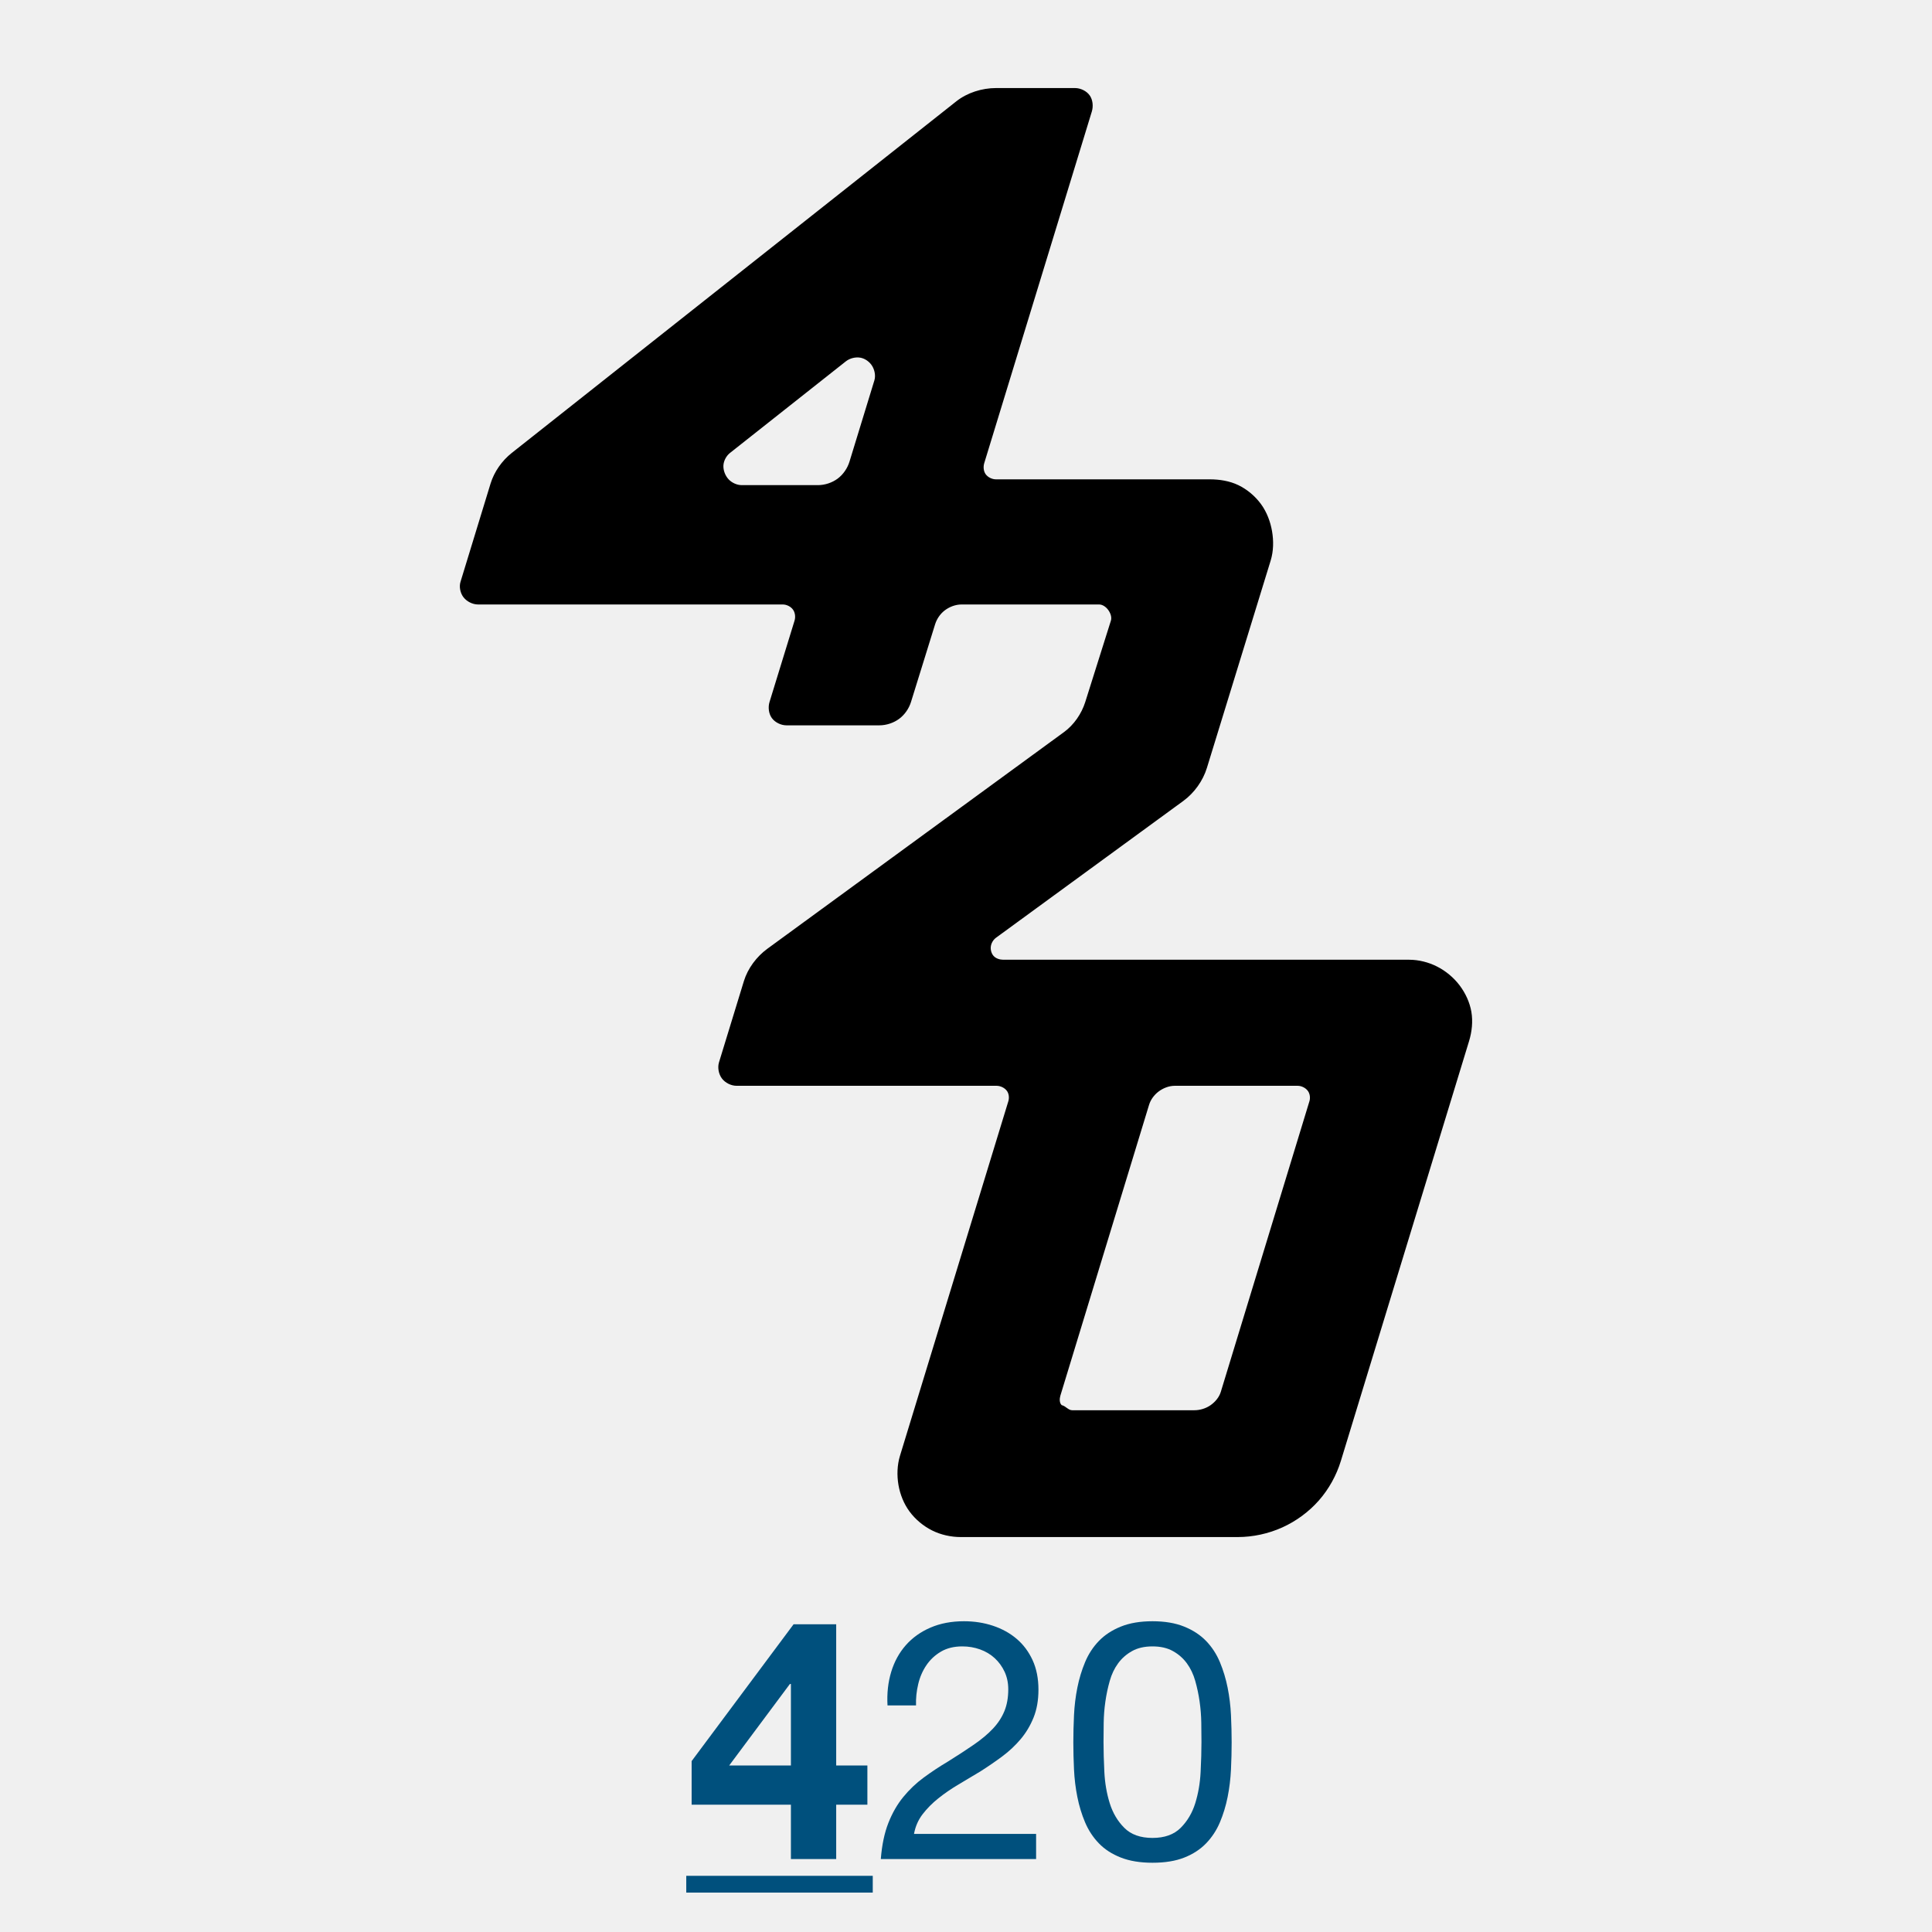
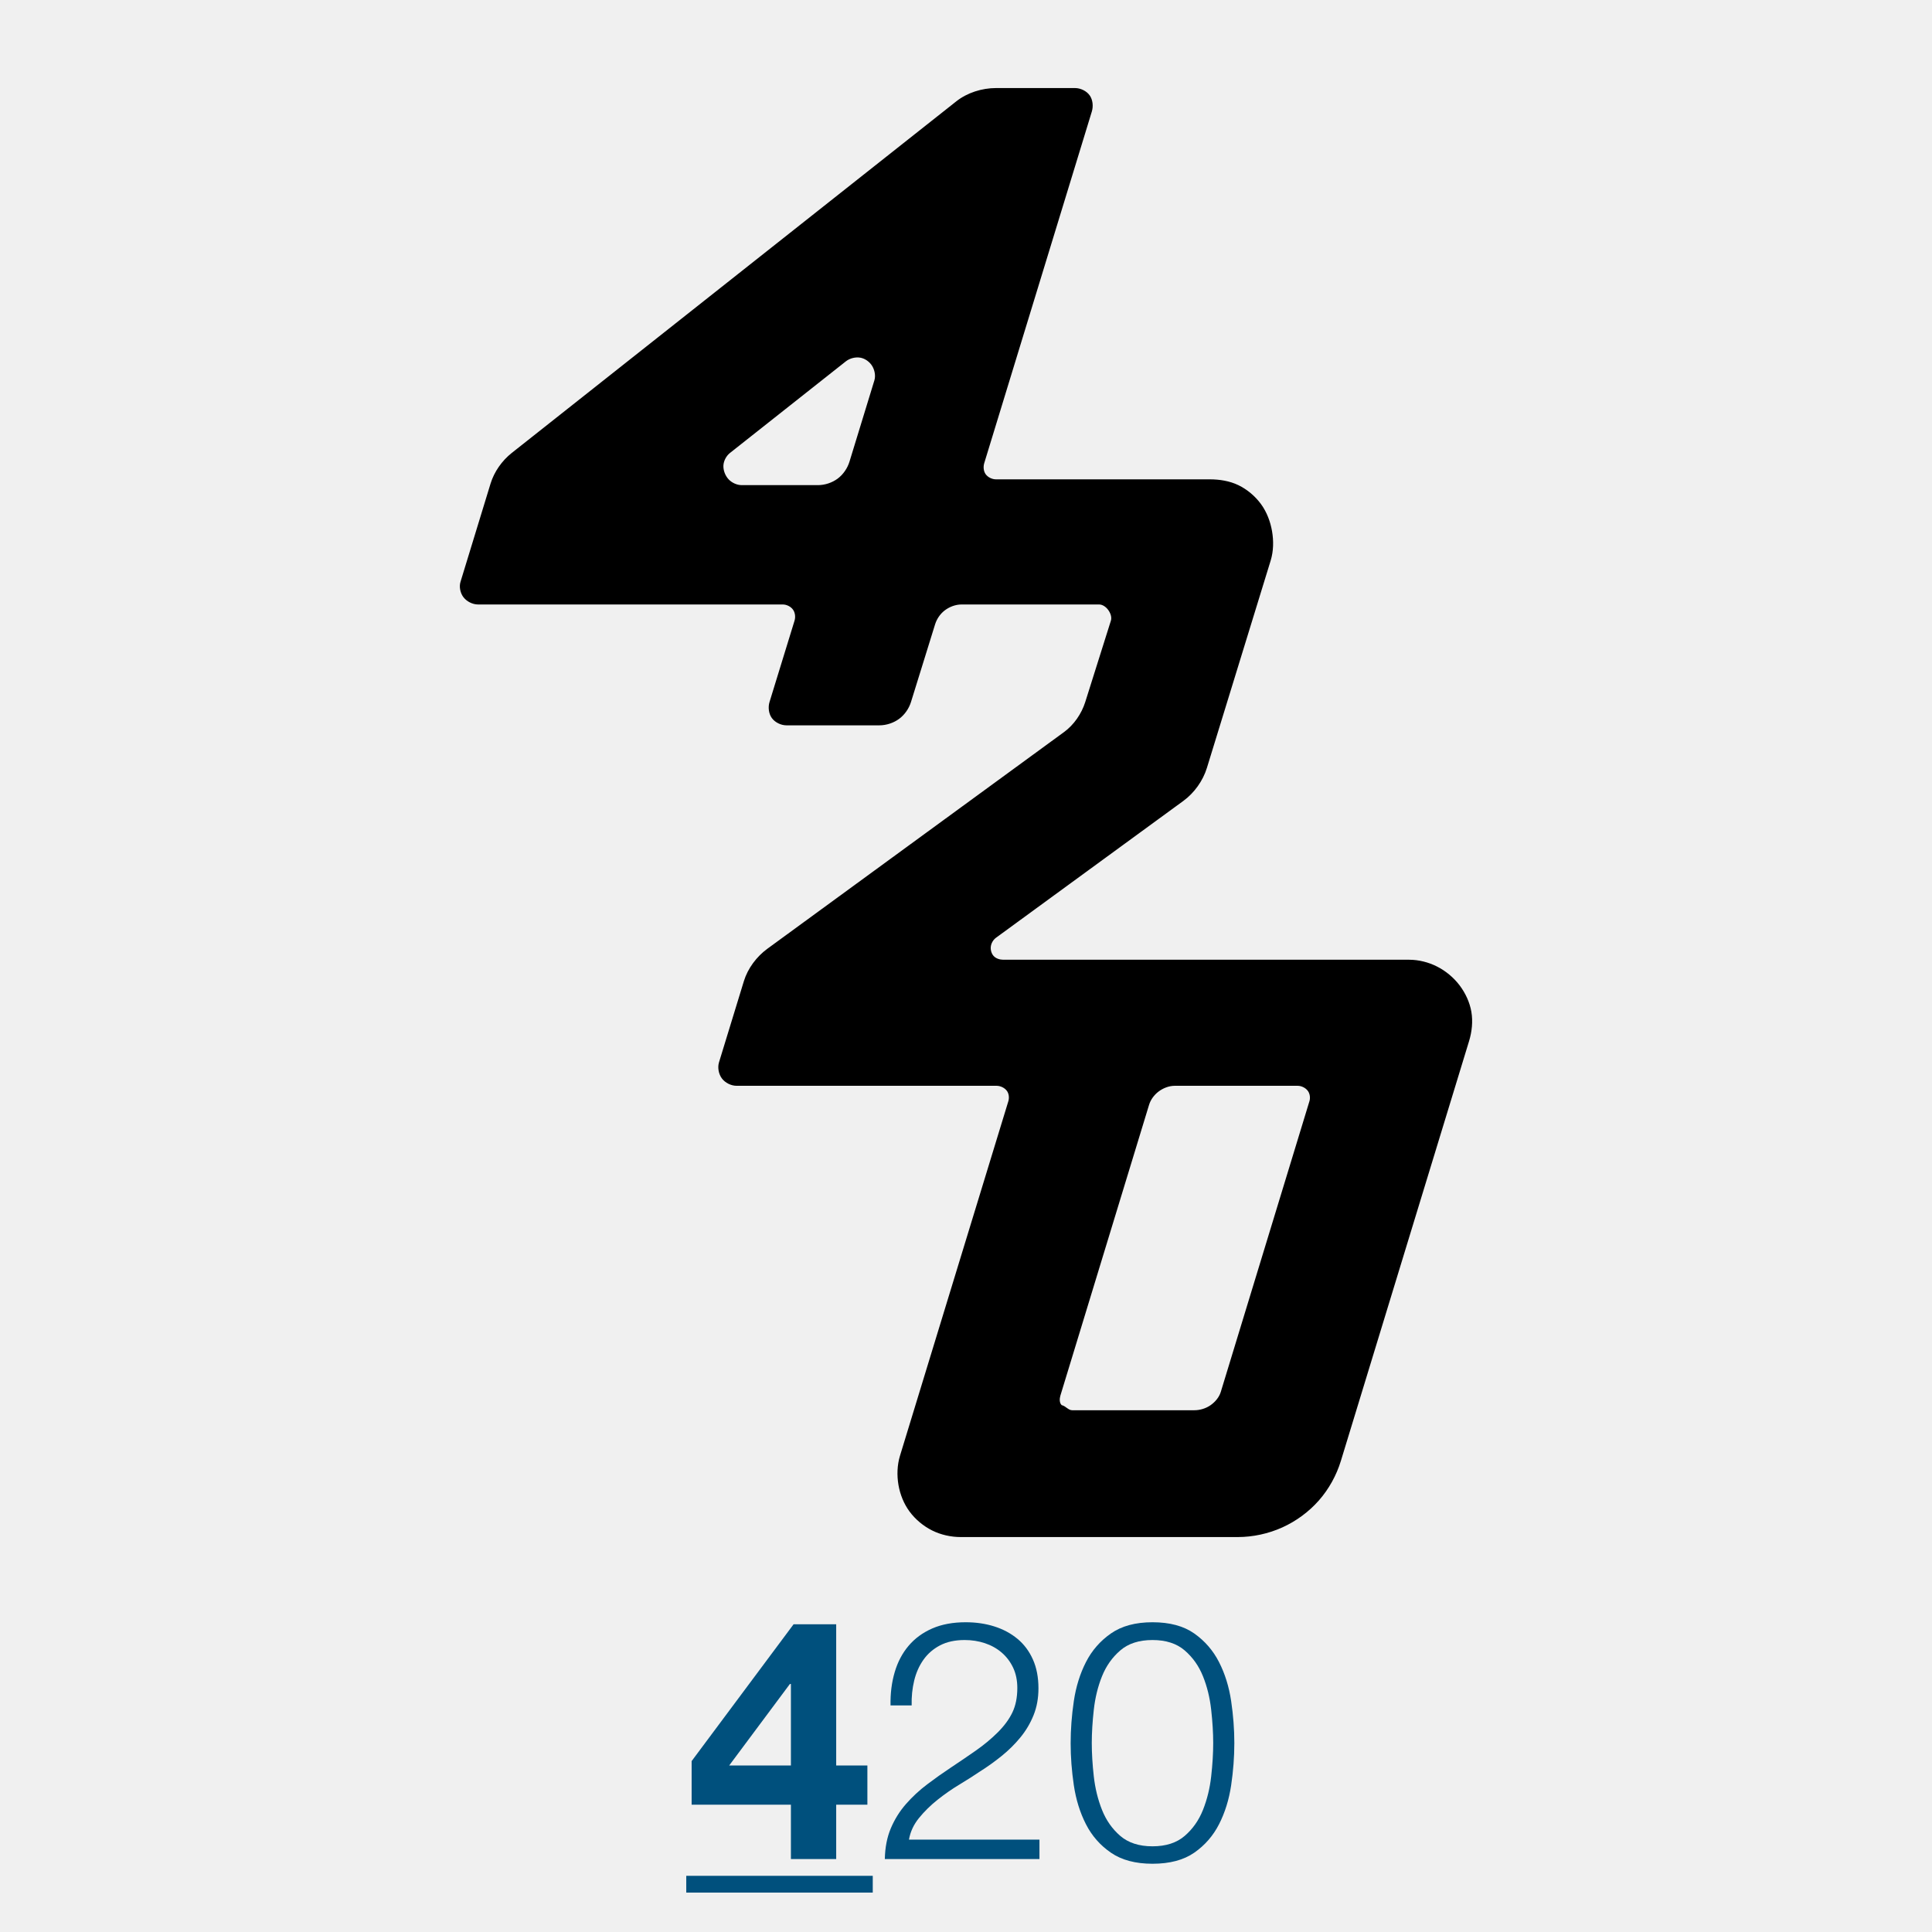
- <svg xmlns="http://www.w3.org/2000/svg" xmlns:xlink="http://www.w3.org/1999/xlink" height="100%" stroke-miterlimit="10" style="fill-rule:nonzero;clip-rule:evenodd;stroke-linecap:round;stroke-linejoin:round;" version="1.1" viewBox="0 0 144 144" width="100%" xml:space="preserve">
+ <svg xmlns="http://www.w3.org/2000/svg" xmlns:xlink="http://www.w3.org/1999/xlink" stroke-miterlimit="10" style="fill-rule:nonzero;clip-rule:evenodd;stroke-linecap:round;stroke-linejoin:round;" version="1.1" viewBox="0 0 144 144" xml:space="preserve">
  <defs>
    <clipPath id="TextBounds">
      <rect height="27.437" width="144" x="0" y="114.563" />
    </clipPath>
    <path d="M12.716 0L131.284 0C138.307 0 144 5.787 144 12.925L144 131.075C144 138.213 138.307 144 131.284 144L12.716 144C5.693 144-1.42109e-14 138.213-1.42109e-14 131.075L-1.42109e-14 12.925C-1.42109e-14 5.787 5.693 0 12.716 0Z" id="Fill" />
    <clipPath id="TextBounds_2">
      <rect height="1" width="0" x="75.793" y="92.281" />
    </clipPath>
  </defs>
  <clipPath id="ArtboardFrame">
    <rect height="144" width="144" x="0" y="0" />
  </clipPath>
  <g clip-path="url(#ArtboardFrame)" id="Layer-1">
    <g fill="#00507d" opacity="1" stroke="none">
      <path clip-path="url(#TextBounds)" d="M58.95 125.513L58.95 131.588L54.35 131.588L58.875 125.513L58.95 125.513ZM58.95 134.513L58.95 138.563L62.325 138.563L62.325 134.513L64.65 134.513L64.65 131.588L62.325 131.588L62.325 121.063L59.15 121.063L51.55 131.263L51.55 134.513L58.95 134.513Z" />
-       <path clip-path="url(#TextBounds)" d="M66.15 127.113L68.275 127.113C68.258 126.579 68.312 126.05 68.438 125.525C68.562 125 68.767 124.529 69.05 124.113C69.333 123.696 69.696 123.359 70.138 123.1C70.579 122.842 71.108 122.713 71.725 122.713C72.192 122.713 72.633 122.788 73.05 122.938C73.467 123.088 73.829 123.304 74.138 123.588C74.446 123.871 74.692 124.209 74.875 124.6C75.058 124.992 75.15 125.429 75.15 125.913C75.15 126.529 75.054 127.071 74.862 127.538C74.671 128.004 74.388 128.438 74.013 128.838C73.638 129.238 73.167 129.634 72.6 130.025C72.033 130.417 71.375 130.846 70.625 131.313C70.008 131.679 69.417 132.071 68.85 132.488C68.283 132.904 67.775 133.388 67.325 133.938C66.875 134.488 66.504 135.134 66.213 135.875C65.921 136.617 65.733 137.513 65.65 138.563L77.225 138.563L77.225 136.688L68.125 136.688C68.225 136.138 68.438 135.65 68.763 135.225C69.088 134.8 69.479 134.404 69.938 134.038C70.396 133.671 70.9 133.325 71.45 133C72 132.675 72.55 132.346 73.1 132.013C73.65 131.663 74.183 131.296 74.7 130.913C75.217 130.529 75.675 130.1 76.075 129.625C76.475 129.15 76.796 128.613 77.037 128.013C77.279 127.413 77.4 126.721 77.4 125.938C77.4 125.104 77.254 124.371 76.963 123.738C76.671 123.104 76.275 122.575 75.775 122.15C75.275 121.725 74.688 121.4 74.013 121.175C73.338 120.95 72.617 120.838 71.85 120.838C70.917 120.838 70.083 120.996 69.35 121.313C68.617 121.629 68.004 122.067 67.513 122.625C67.021 123.184 66.658 123.846 66.425 124.613C66.192 125.379 66.1 126.213 66.15 127.113Z" />
-       <path clip-path="url(#TextBounds)" d="M82.25 129.838C82.25 129.404 82.254 128.925 82.263 128.4C82.271 127.875 82.312 127.35 82.388 126.825C82.463 126.3 82.571 125.788 82.713 125.288C82.854 124.788 83.062 124.35 83.338 123.975C83.612 123.6 83.958 123.296 84.375 123.063C84.792 122.829 85.3 122.713 85.9 122.713C86.5 122.713 87.008 122.829 87.425 123.063C87.842 123.296 88.188 123.6 88.463 123.975C88.737 124.35 88.946 124.788 89.088 125.288C89.229 125.788 89.338 126.3 89.412 126.825C89.487 127.35 89.529 127.875 89.537 128.4C89.546 128.925 89.55 129.404 89.55 129.838C89.55 130.504 89.529 131.25 89.487 132.075C89.446 132.9 89.312 133.675 89.088 134.4C88.862 135.125 88.5 135.738 88 136.238C87.5 136.738 86.8 136.988 85.9 136.988C85 136.988 84.3 136.738 83.8 136.238C83.3 135.738 82.938 135.125 82.713 134.4C82.487 133.675 82.354 132.9 82.312 132.075C82.271 131.25 82.25 130.504 82.25 129.838ZM80 129.863C80 130.513 80.017 131.188 80.05 131.888C80.083 132.588 80.167 133.271 80.3 133.938C80.433 134.604 80.625 135.234 80.875 135.825C81.125 136.417 81.467 136.938 81.9 137.388C82.333 137.838 82.879 138.192 83.537 138.45C84.196 138.709 84.983 138.838 85.9 138.838C86.833 138.838 87.625 138.709 88.275 138.45C88.925 138.192 89.467 137.838 89.9 137.388C90.333 136.938 90.675 136.417 90.925 135.825C91.175 135.234 91.367 134.604 91.5 133.938C91.633 133.271 91.717 132.588 91.75 131.888C91.783 131.188 91.8 130.513 91.8 129.863C91.8 129.213 91.783 128.538 91.75 127.838C91.717 127.138 91.633 126.454 91.5 125.788C91.367 125.121 91.175 124.488 90.925 123.888C90.675 123.288 90.333 122.763 89.9 122.313C89.467 121.863 88.921 121.504 88.263 121.238C87.604 120.971 86.817 120.838 85.9 120.838C84.983 120.838 84.196 120.971 83.537 121.238C82.879 121.504 82.333 121.863 81.9 122.313C81.467 122.763 81.125 123.288 80.875 123.888C80.625 124.488 80.433 125.121 80.3 125.788C80.167 126.454 80.083 127.138 80.05 127.838C80.017 128.538 80 129.213 80 129.863Z" />
+       <path clip-path="url(#TextBounds)" d="M77.475 138.563L77.475 137.113L67.75 137.113C67.85 136.529 68.1 135.992 68.5 135.5C68.9 135.009 69.362 134.554 69.888 134.138C70.412 133.721 70.958 133.342 71.525 133C72.092 132.659 72.583 132.346 73 132.063C73.583 131.696 74.138 131.3 74.662 130.875C75.188 130.45 75.654 129.988 76.062 129.488C76.471 128.988 76.796 128.438 77.037 127.838C77.279 127.238 77.4 126.571 77.4 125.838C77.4 125.021 77.263 124.304 76.987 123.688C76.713 123.071 76.329 122.559 75.838 122.15C75.346 121.742 74.771 121.434 74.112 121.225C73.454 121.017 72.742 120.913 71.975 120.913C71.025 120.913 70.196 121.067 69.487 121.375C68.779 121.684 68.192 122.113 67.725 122.663C67.258 123.213 66.912 123.867 66.688 124.625C66.463 125.384 66.358 126.213 66.375 127.113L67.95 127.113C67.933 126.463 67.996 125.846 68.138 125.263C68.279 124.679 68.508 124.163 68.825 123.713C69.142 123.263 69.554 122.904 70.062 122.638C70.571 122.371 71.183 122.238 71.9 122.238C72.433 122.238 72.938 122.317 73.412 122.475C73.888 122.634 74.304 122.867 74.662 123.175C75.021 123.484 75.304 123.859 75.513 124.3C75.721 124.742 75.825 125.246 75.825 125.813C75.825 126.513 75.704 127.117 75.463 127.625C75.221 128.134 74.858 128.629 74.375 129.113C73.892 129.596 73.346 130.05 72.737 130.475C72.129 130.9 71.517 131.317 70.9 131.725C70.283 132.134 69.683 132.559 69.1 133C68.517 133.442 67.992 133.929 67.525 134.463C67.058 134.996 66.683 135.596 66.4 136.263C66.117 136.929 65.967 137.696 65.95 138.563L77.475 138.563Z" />
+       <path clip-path="url(#TextBounds)" d="M85.9 120.913C84.633 120.913 83.6 121.192 82.8 121.75C82 122.309 81.379 123.021 80.938 123.888C80.496 124.754 80.196 125.721 80.037 126.788C79.879 127.854 79.8 128.904 79.8 129.938C79.8 130.954 79.879 131.996 80.037 133.063C80.196 134.129 80.496 135.096 80.938 135.963C81.379 136.829 82 137.538 82.8 138.088C83.6 138.638 84.633 138.913 85.9 138.913C87.183 138.913 88.221 138.638 89.013 138.088C89.804 137.538 90.421 136.829 90.862 135.963C91.304 135.096 91.604 134.129 91.763 133.063C91.921 131.996 92 130.946 92 129.913C92 128.896 91.921 127.854 91.763 126.788C91.604 125.721 91.304 124.754 90.862 123.888C90.421 123.021 89.804 122.309 89.013 121.75C88.221 121.192 87.183 120.913 85.9 120.913ZM85.9 122.238C86.9 122.238 87.7 122.496 88.3 123.013C88.9 123.529 89.354 124.171 89.662 124.938C89.971 125.704 90.175 126.538 90.275 127.438C90.375 128.338 90.425 129.163 90.425 129.913C90.425 130.679 90.375 131.509 90.275 132.4C90.175 133.292 89.971 134.125 89.662 134.9C89.354 135.675 88.9 136.321 88.3 136.838C87.7 137.354 86.9 137.613 85.9 137.613C84.9 137.613 84.1 137.354 83.5 136.838C82.9 136.321 82.446 135.675 82.138 134.9C81.829 134.125 81.625 133.292 81.525 132.4C81.425 131.509 81.375 130.679 81.375 129.913C81.375 129.163 81.425 128.338 81.525 127.438C81.625 126.538 81.829 125.704 82.138 124.938C82.446 124.171 82.9 123.529 83.5 123.013C84.1 122.496 84.9 122.238 85.9 122.238Z" />
      <path clip-path="url(#TextBounds)" d="M51.15 139.813L65.05 139.813L65.05 141.063L51.15 141.063L51.15 139.813Z" />
    </g>
    <g opacity="1">
      <mask height="144" id="StrokeMask" maskUnits="userSpaceOnUse" width="144" x="-1.42109e-14" y="0">
        <rect fill="#000000" height="144" stroke="none" width="144" x="-1.42109e-14" y="0" />
        <use fill="#ffffff" fill-rule="evenodd" stroke="none" xlink:href="#Fill" />
      </mask>
-       <use fill="none" mask="url(#StrokeMask)" stroke="none" stroke-linecap="butt" stroke-linejoin="round" stroke-width="2" xlink:href="#Fill" />
    </g>
    <g fill="#00507d" opacity="1" stroke="none" />
    <path d="M74.235 6.563C73.196 6.563 72.093 6.907 71.278 7.552L38.144 33.759C37.417 34.334 36.834 35.159 36.563 36.045L34.322 43.37C34.21 43.739 34.306 44.2 34.539 44.508C34.784 44.832 35.224 45.054 35.63 45.054L58.345 45.054C58.63 45.054 58.942 45.209 59.107 45.441C59.267 45.665 59.302 45.996 59.221 46.259L57.356 52.322C57.237 52.706 57.291 53.19 57.526 53.516C57.764 53.846 58.211 54.062 58.618 54.062L65.545 54.062C66.064 54.062 66.607 53.883 67.024 53.573C67.432 53.269 67.749 52.808 67.9 52.322L69.697 46.532C69.821 46.132 70.08 45.752 70.413 45.497C70.765 45.228 71.222 45.054 71.665 45.054L81.924 45.054C82.179 45.054 82.43 45.237 82.584 45.441C82.755 45.665 82.885 45.99 82.8 46.259L80.889 52.322C80.615 53.194 80.046 54.023 79.308 54.563L57.196 70.714C56.394 71.3 55.736 72.176 55.445 73.126L53.591 79.177C53.471 79.567 53.562 80.056 53.807 80.383C54.051 80.709 54.492 80.929 54.899 80.929L74.281 80.929C74.569 80.929 74.887 81.081 75.054 81.315C75.203 81.524 75.231 81.832 75.157 82.077L67.081 108.5C66.868 109.197 66.843 109.966 66.967 110.684C67.088 111.384 67.365 112.079 67.786 112.652C68.222 113.246 68.821 113.745 69.481 114.074C70.132 114.398 70.88 114.563 71.608 114.563L92.252 114.563C93.385 114.563 94.541 114.312 95.574 113.846C96.604 113.381 97.557 112.682 98.303 111.833C99.046 110.989 99.613 109.961 99.941 108.887L109.496 77.596C109.709 76.898 109.79 76.132 109.667 75.412C109.545 74.704 109.224 74.017 108.791 73.444C108.347 72.858 107.753 72.364 107.096 72.034C106.462 71.715 105.736 71.533 105.026 71.533L74.781 71.533C74.526 71.533 74.239 71.447 74.065 71.26C73.897 71.081 73.82 70.799 73.849 70.555C73.878 70.302 74.029 70.046 74.235 69.895L88.203 59.693C89.015 59.099 89.659 58.197 89.955 57.236L94.709 41.778C94.923 41.081 94.935 40.312 94.811 39.594C94.689 38.88 94.419 38.166 93.993 37.581C93.558 36.985 92.962 36.479 92.298 36.159C91.646 35.845 90.894 35.727 90.171 35.727L74.235 35.727C73.947 35.727 73.628 35.575 73.462 35.34C73.303 35.115 73.279 34.784 73.359 34.521L81.378 8.314C81.497 7.927 81.454 7.439 81.219 7.109C80.983 6.777 80.534 6.563 80.127 6.563L74.235 6.563ZM64.135 26.661C64.48 26.725 64.813 26.966 64.999 27.264C65.194 27.577 65.278 28.004 65.17 28.356L63.316 34.407C63.166 34.897 62.85 35.363 62.44 35.67C62.024 35.981 61.48 36.159 60.961 36.159L55.285 36.159C54.929 36.159 54.551 35.986 54.307 35.727C54.053 35.456 53.896 35.051 53.92 34.68C53.944 34.333 54.137 33.975 54.41 33.759L63.043 26.934C63.337 26.702 63.766 26.593 64.135 26.661ZM96.722 80.929C97.007 80.929 97.318 81.084 97.484 81.315C97.635 81.524 97.673 81.832 97.598 82.077L90.99 103.746C90.868 104.144 90.569 104.497 90.228 104.735C89.882 104.976 89.443 105.111 89.022 105.111L79.911 105.111C79.628 105.111 79.425 104.799 79.149 104.735C79.145 104.734 79.141 104.738 79.138 104.735C78.955 104.577 78.965 104.249 79.035 104.019L85.644 82.35C85.762 81.963 86.026 81.605 86.349 81.361C86.689 81.103 87.128 80.929 87.555 80.929L96.722 80.929Z" fill="#000000" fill-rule="evenodd" opacity="1" stroke="none" />
  </g>
</svg>
